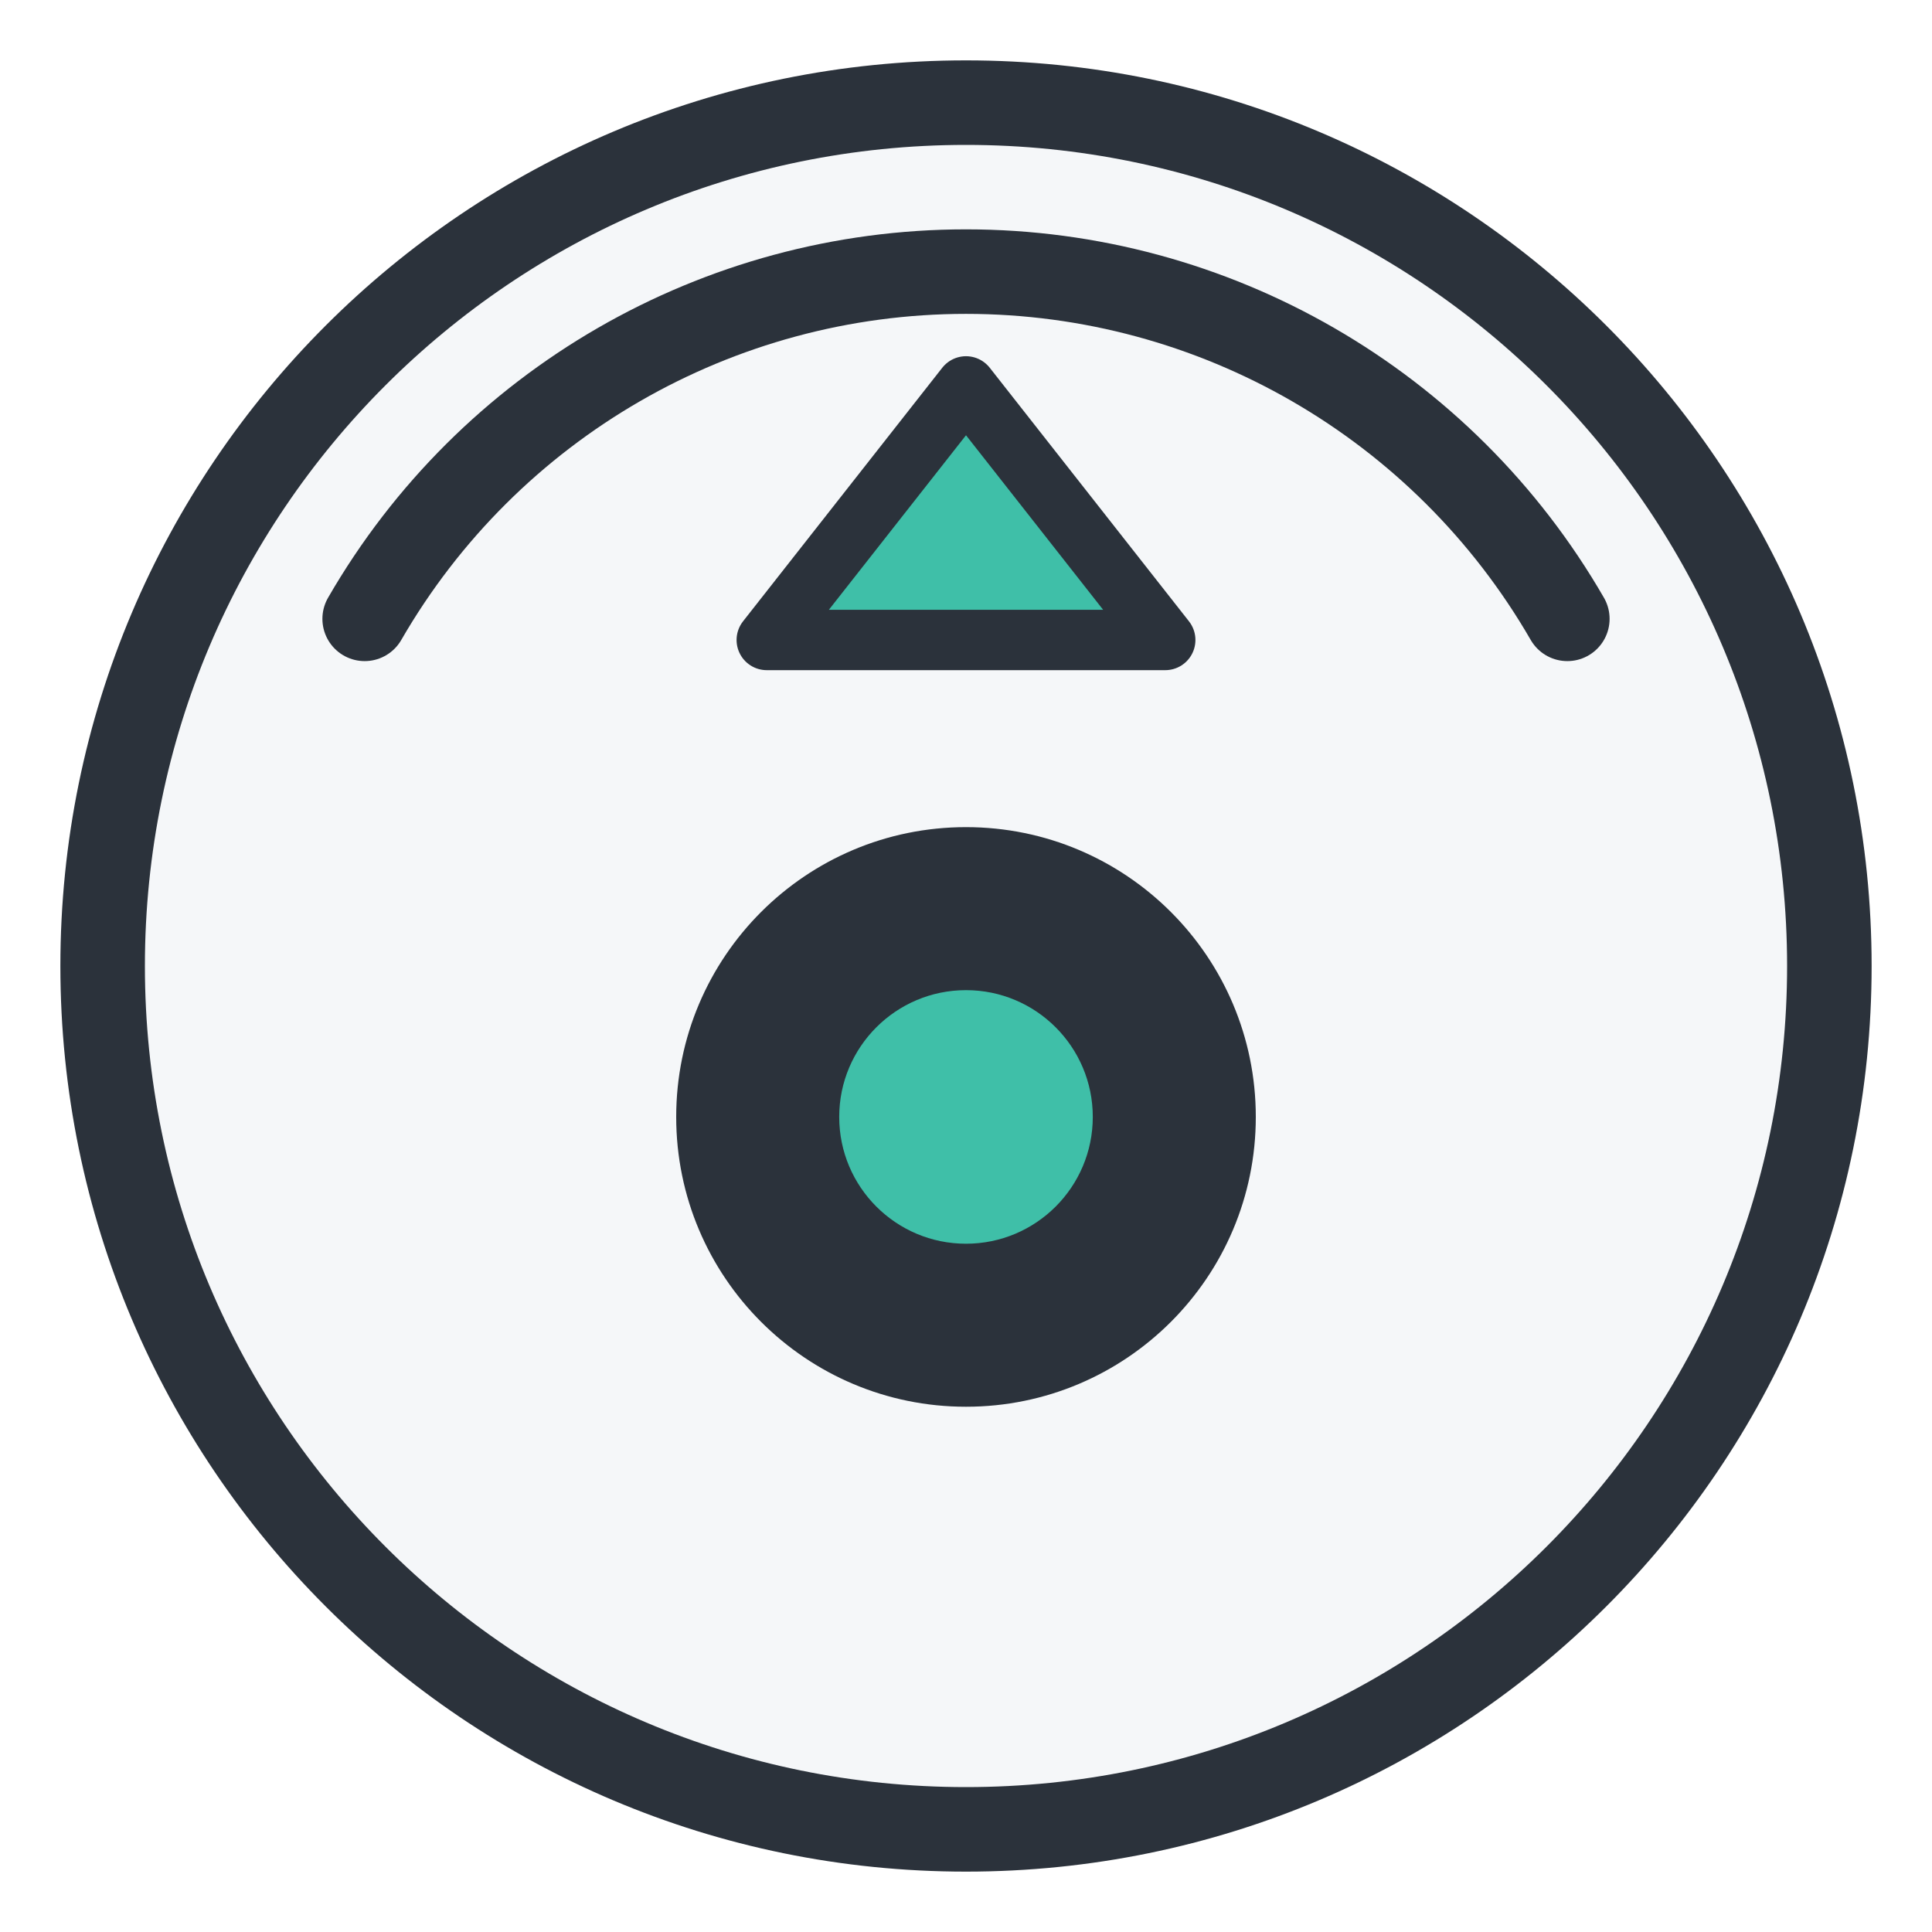
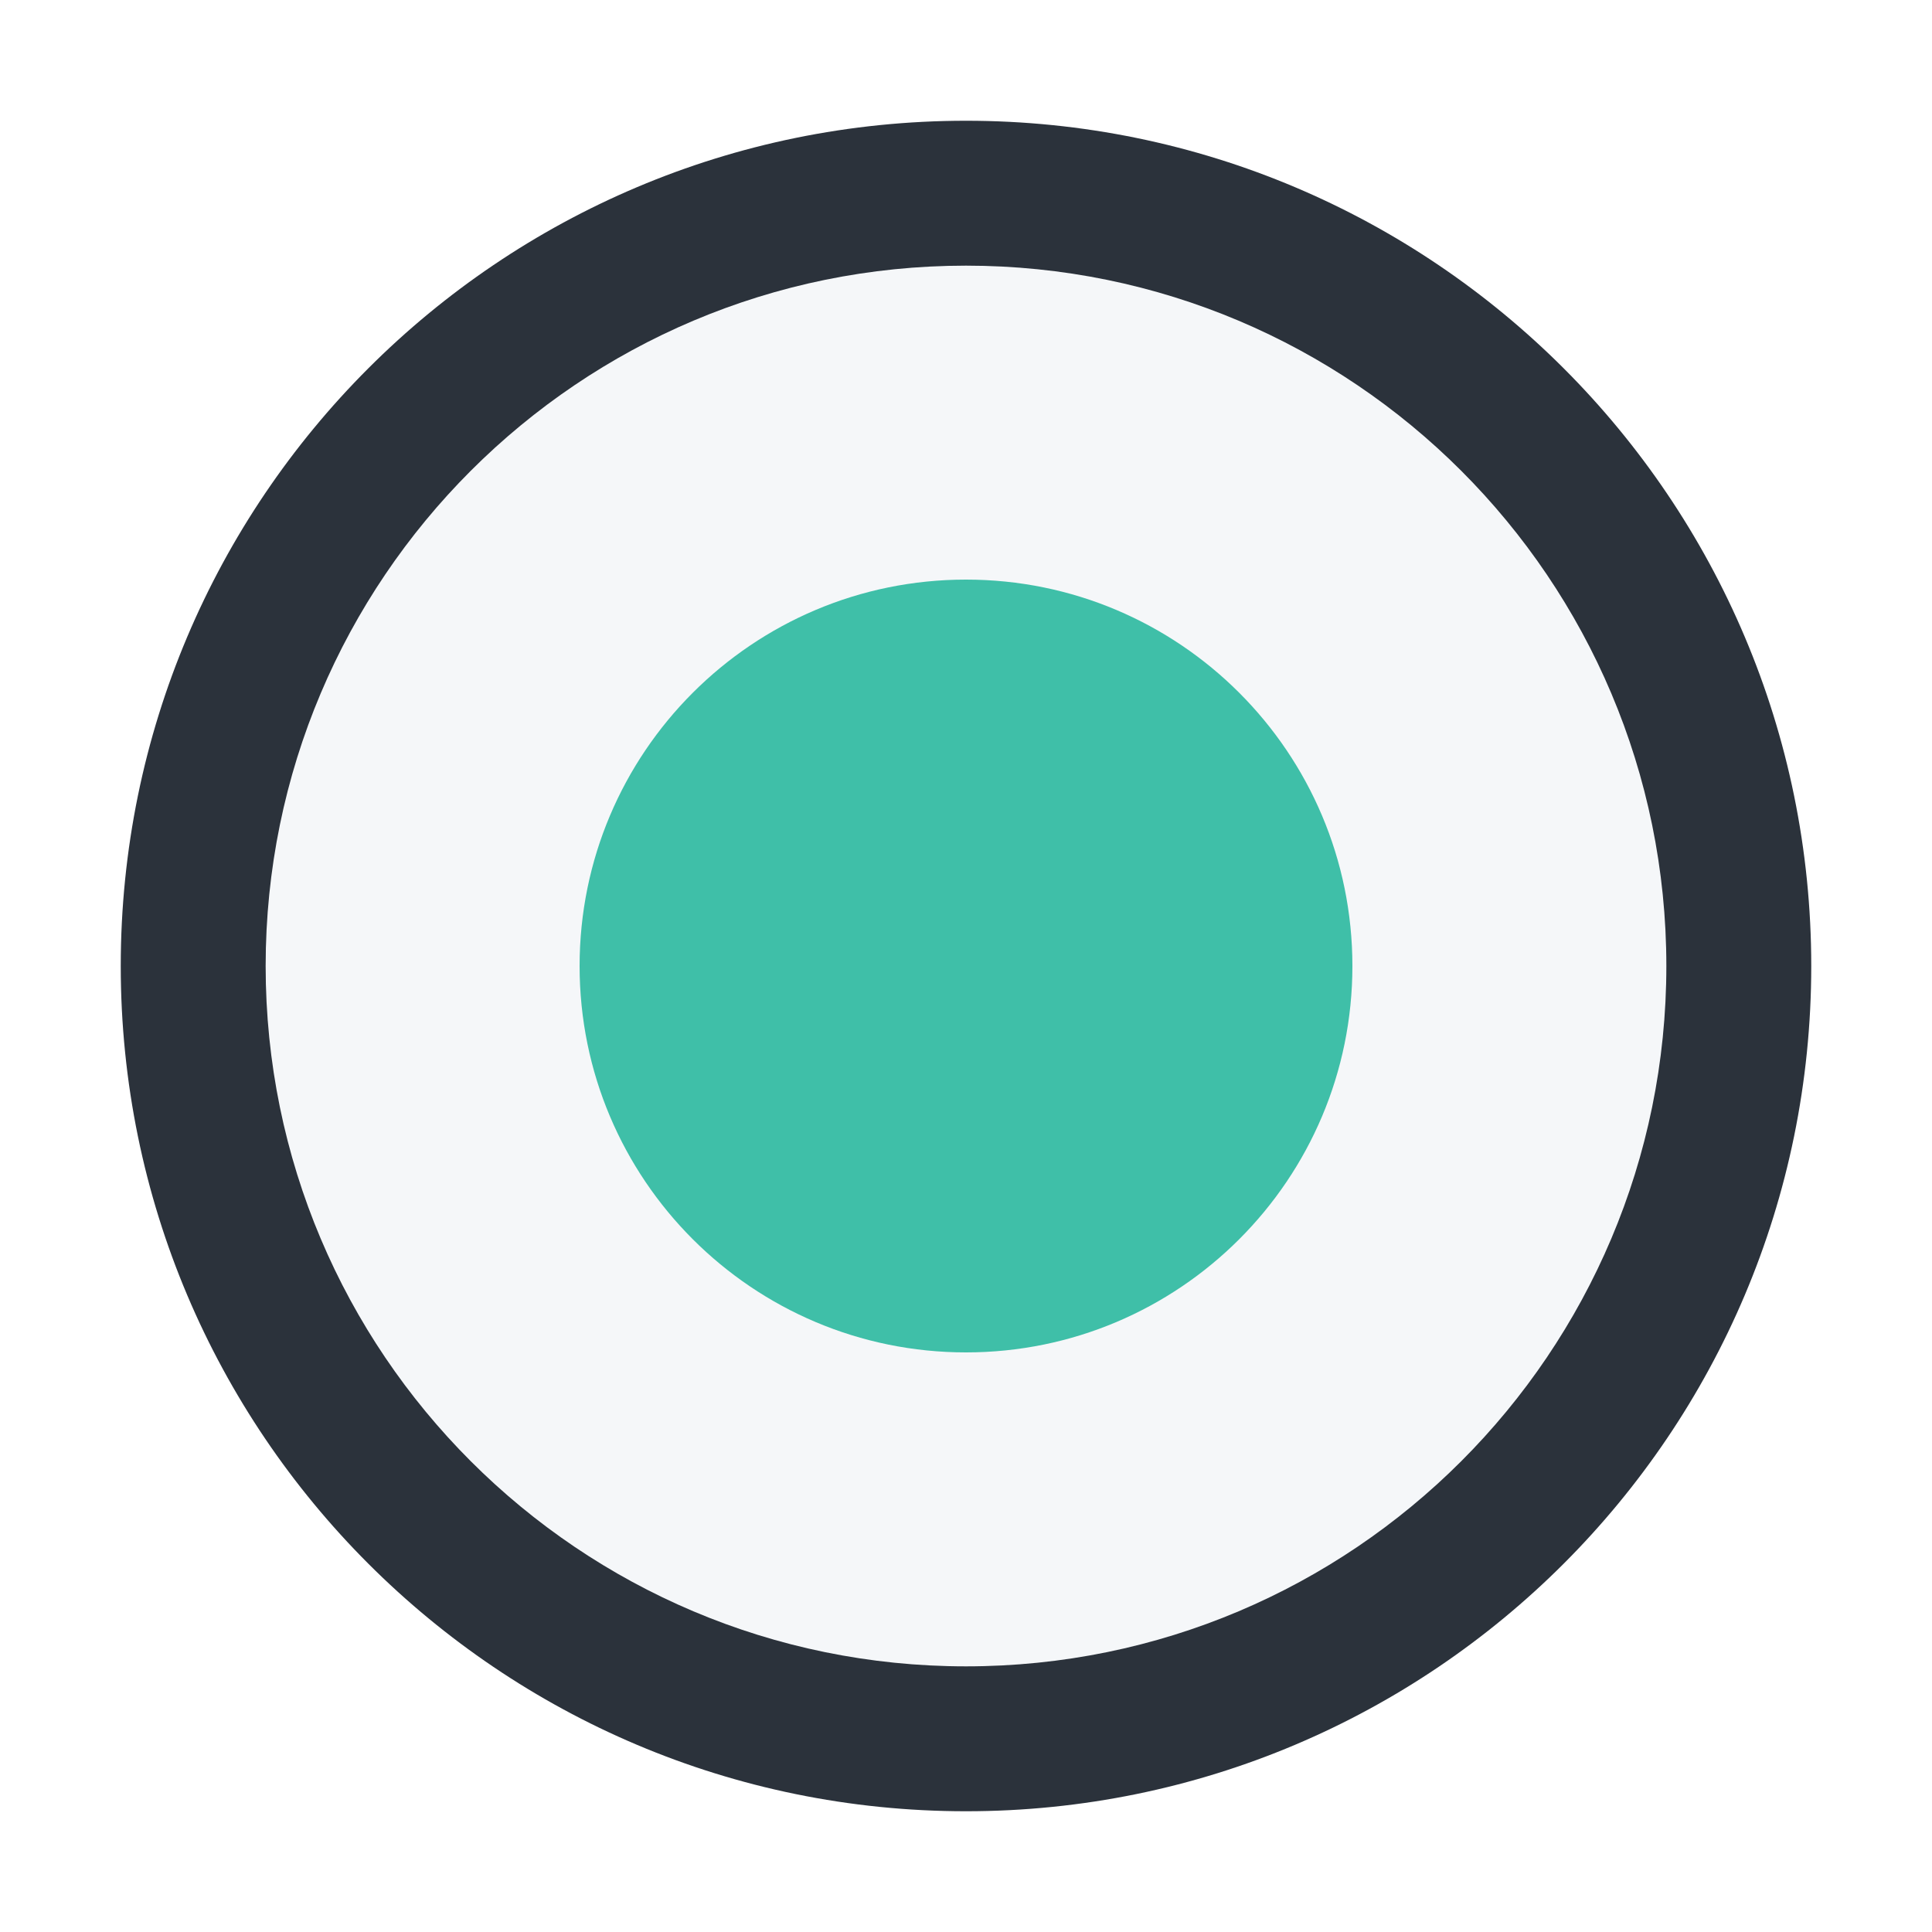
<svg xmlns="http://www.w3.org/2000/svg" width="32" height="32" version="1.1" viewBox="0 0 32 32">
-   <circle cx="16" cy="16" r="15" fill="#2b323b" />
-   <circle cx="16" cy="16" r="13.6" fill="#f5f7f9" />
-   <path d="M6.04 10.25A11.5 11.5 0 0 1 25.96 10.25" fill="none" stroke="#2b323b" stroke-width="1.4" stroke-linecap="round" />
-   <circle cx="16" cy="18.5" r="4.8" fill="#2b323b" />
-   <circle cx="16" cy="18.5" r="2.1" fill="#3fbfa8" />
-   <path d="M16 6.4 19.3 10.6H12.7Z" fill="#3fbfa8" stroke="#2b323b" stroke-width="1" stroke-linejoin="round" />
+   <circle cx="16" cy="16" r="14" fill="#2b323b" />
+   <circle cx="16" cy="16" r="11.6" fill="#f5f7f9" />
+   <circle cx="16" cy="16" r="6.4" fill="#3fbfa8" />
</svg>
